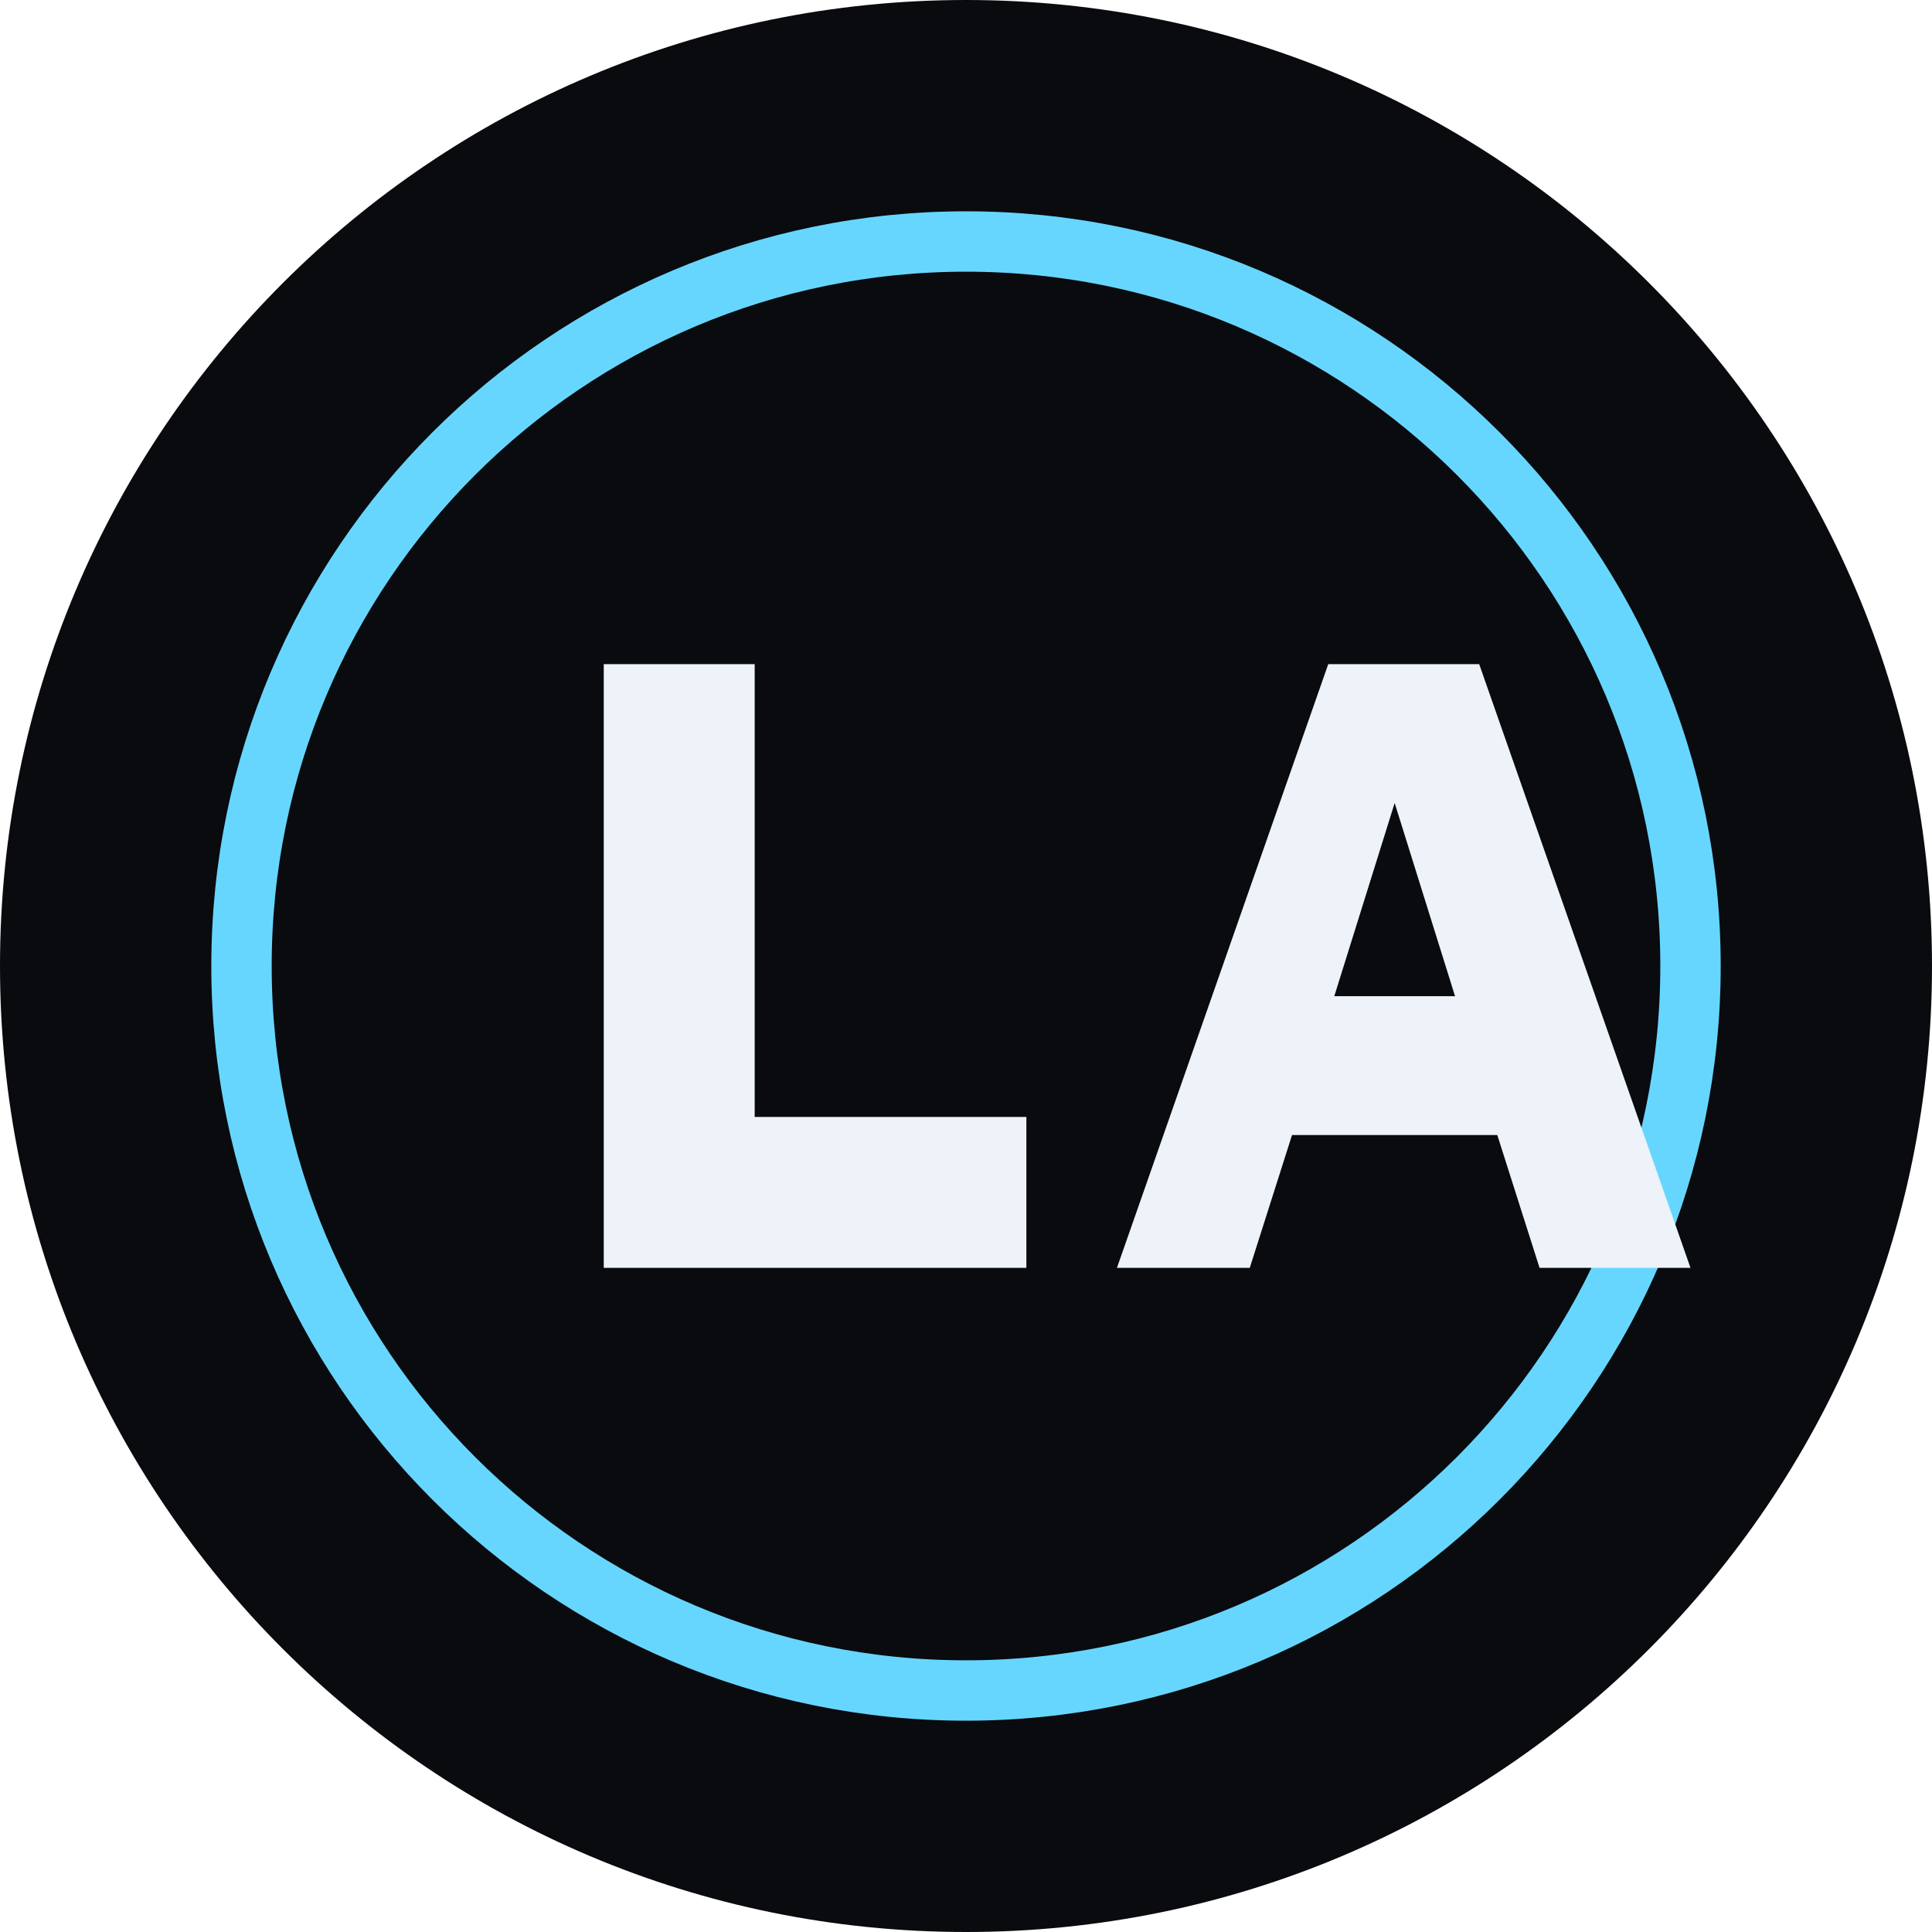
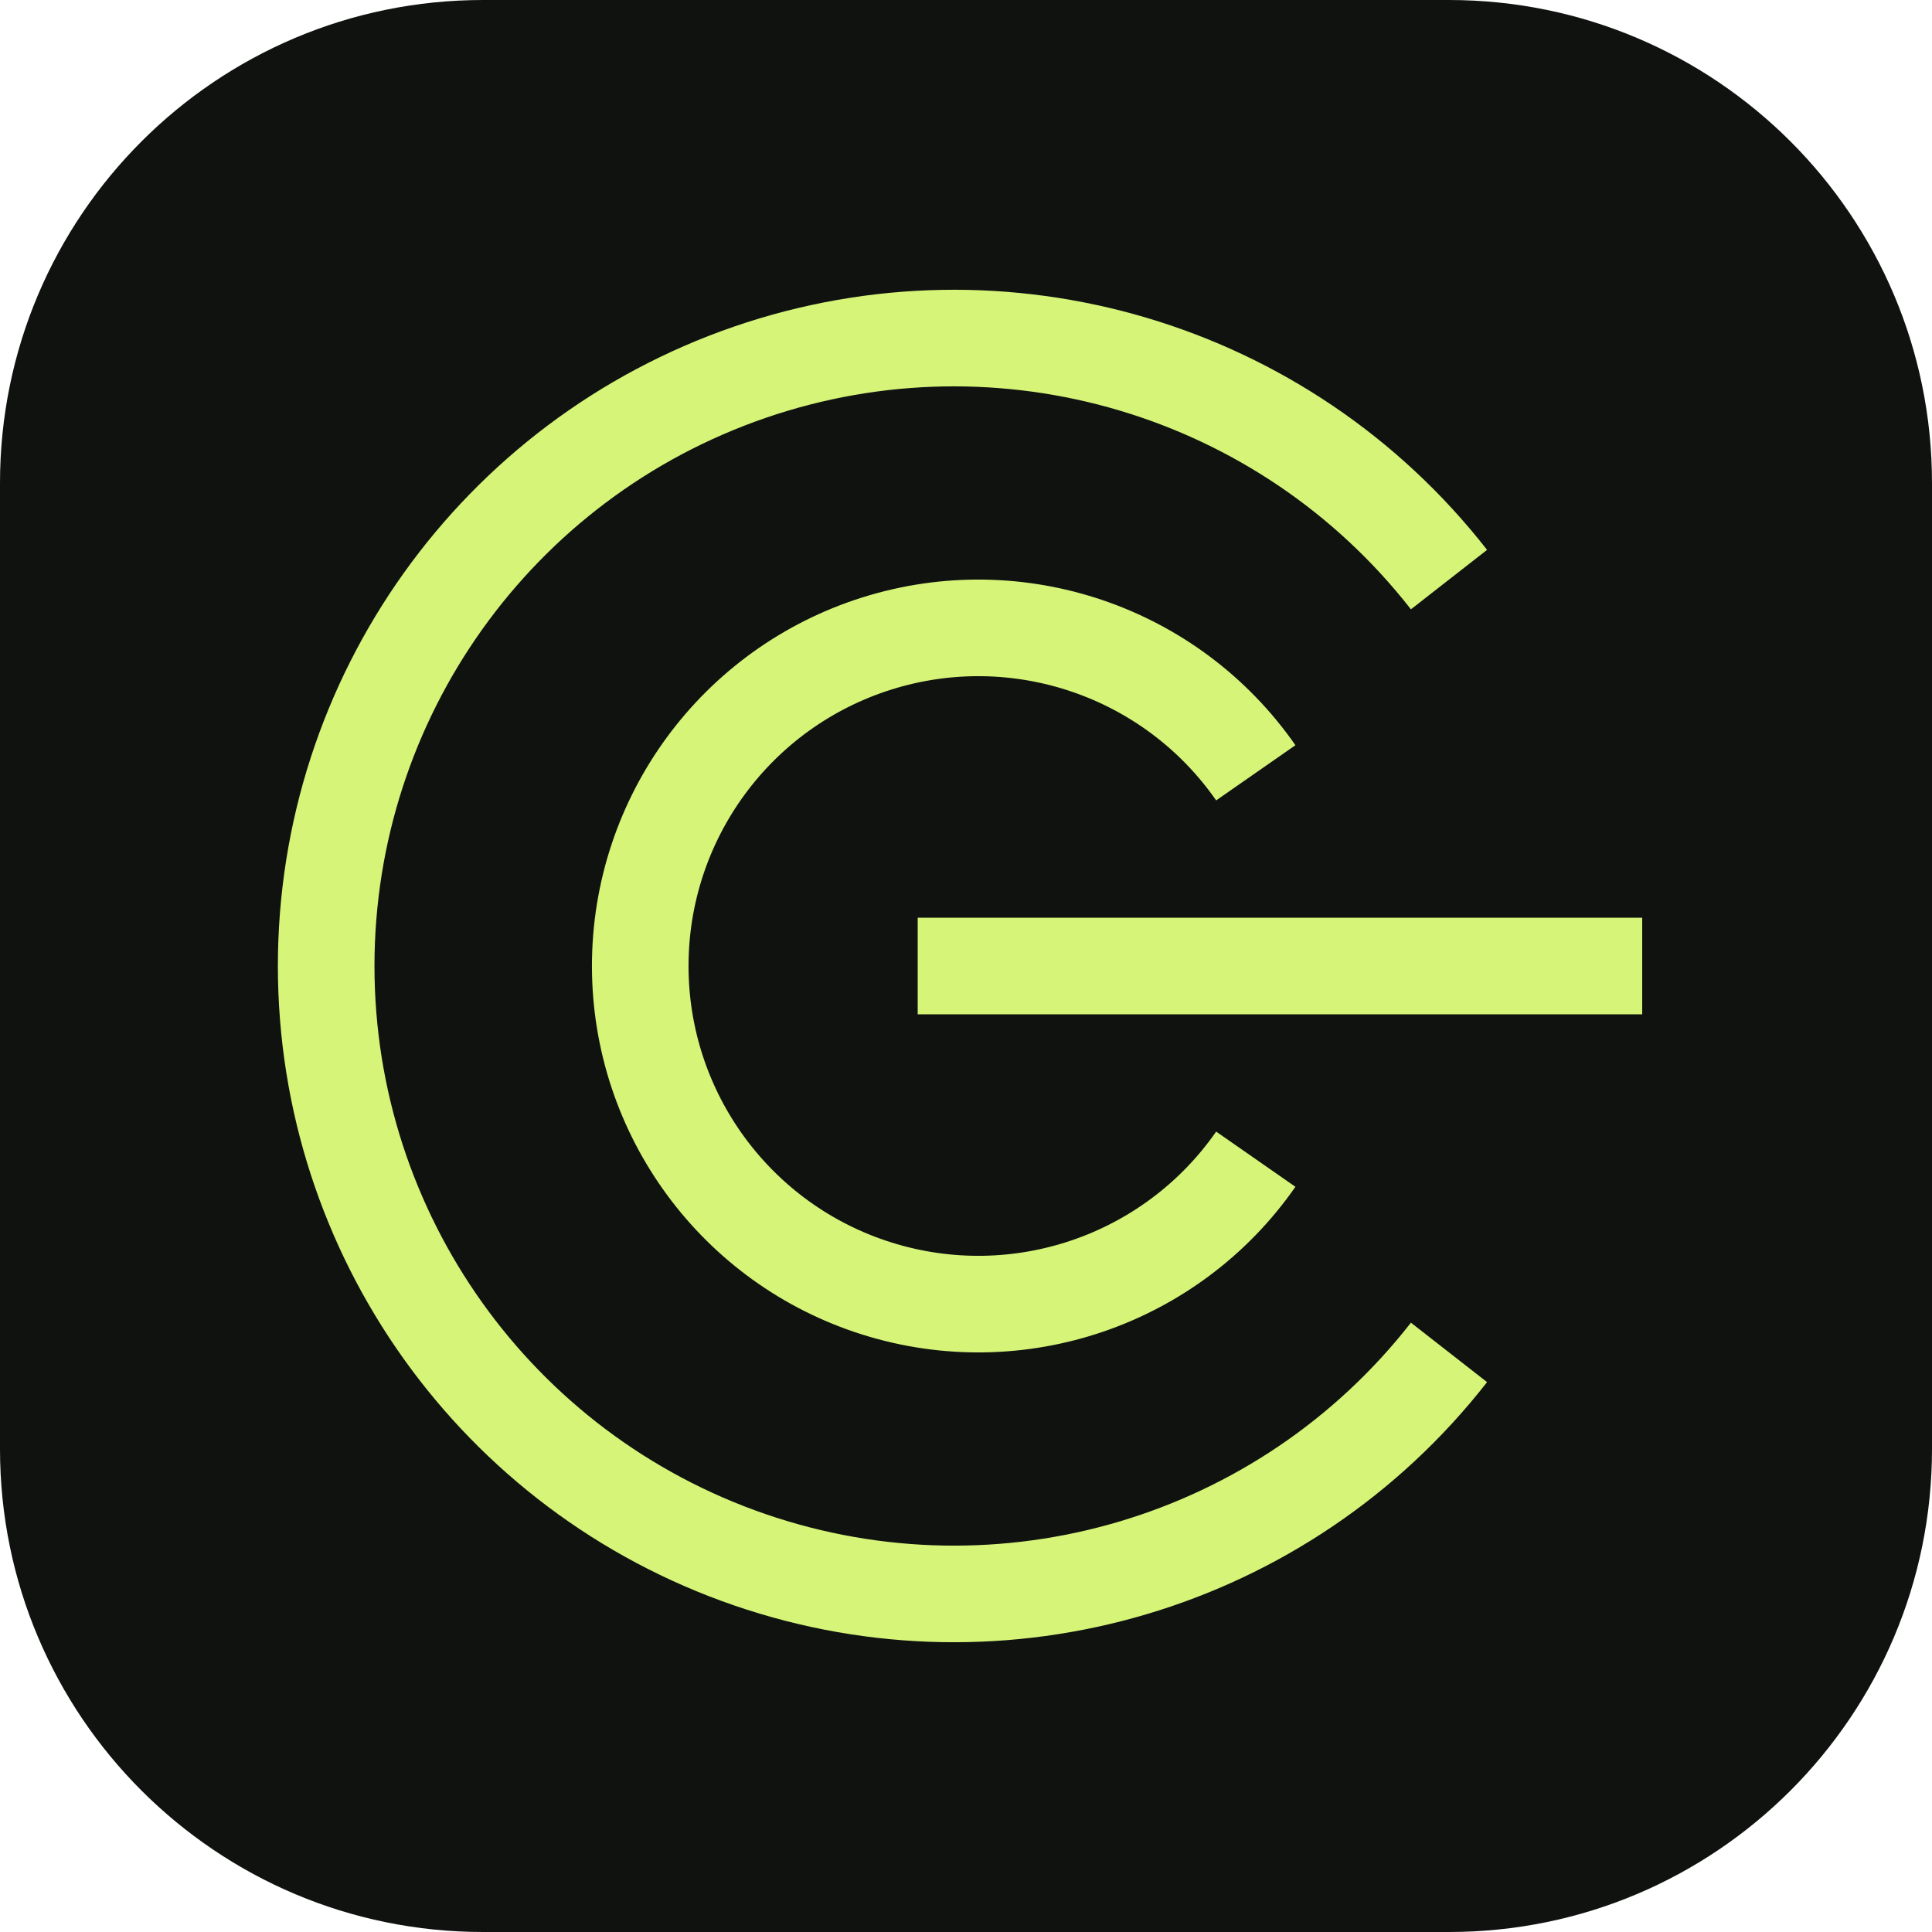
- <svg xmlns="http://www.w3.org/2000/svg" viewBox="0 0 64 64">
-   <rect width="64" height="64" rx="32" fill="#090b0e" />
-   <circle cx="32" cy="32" r="24" fill="none" stroke="#67d6ff" stroke-width="2" />
-   <path d="M20 42V22h5v15h9v5H20Zm17 0 7-20h5l7 20h-5l-1.4-4.4h-6.8L41.4 42H37Zm7.2-9h4l-2-6.4-2 6.4Z" fill="#edf3f8" />
+ <svg xmlns="http://www.w3.org/2000/svg" viewBox="0 0 40 40">
+   <rect width="40" height="40" rx="10" fill="#101210" />
+   <g transform="translate(4 4)" fill="none" stroke="#d5f478" stroke-width="2">
+     <path d="M26 8A13 13 0 1 0 26 24M22 12a7 7 0 1 0 0 8M15 16h15" />
+   </g>
</svg>
